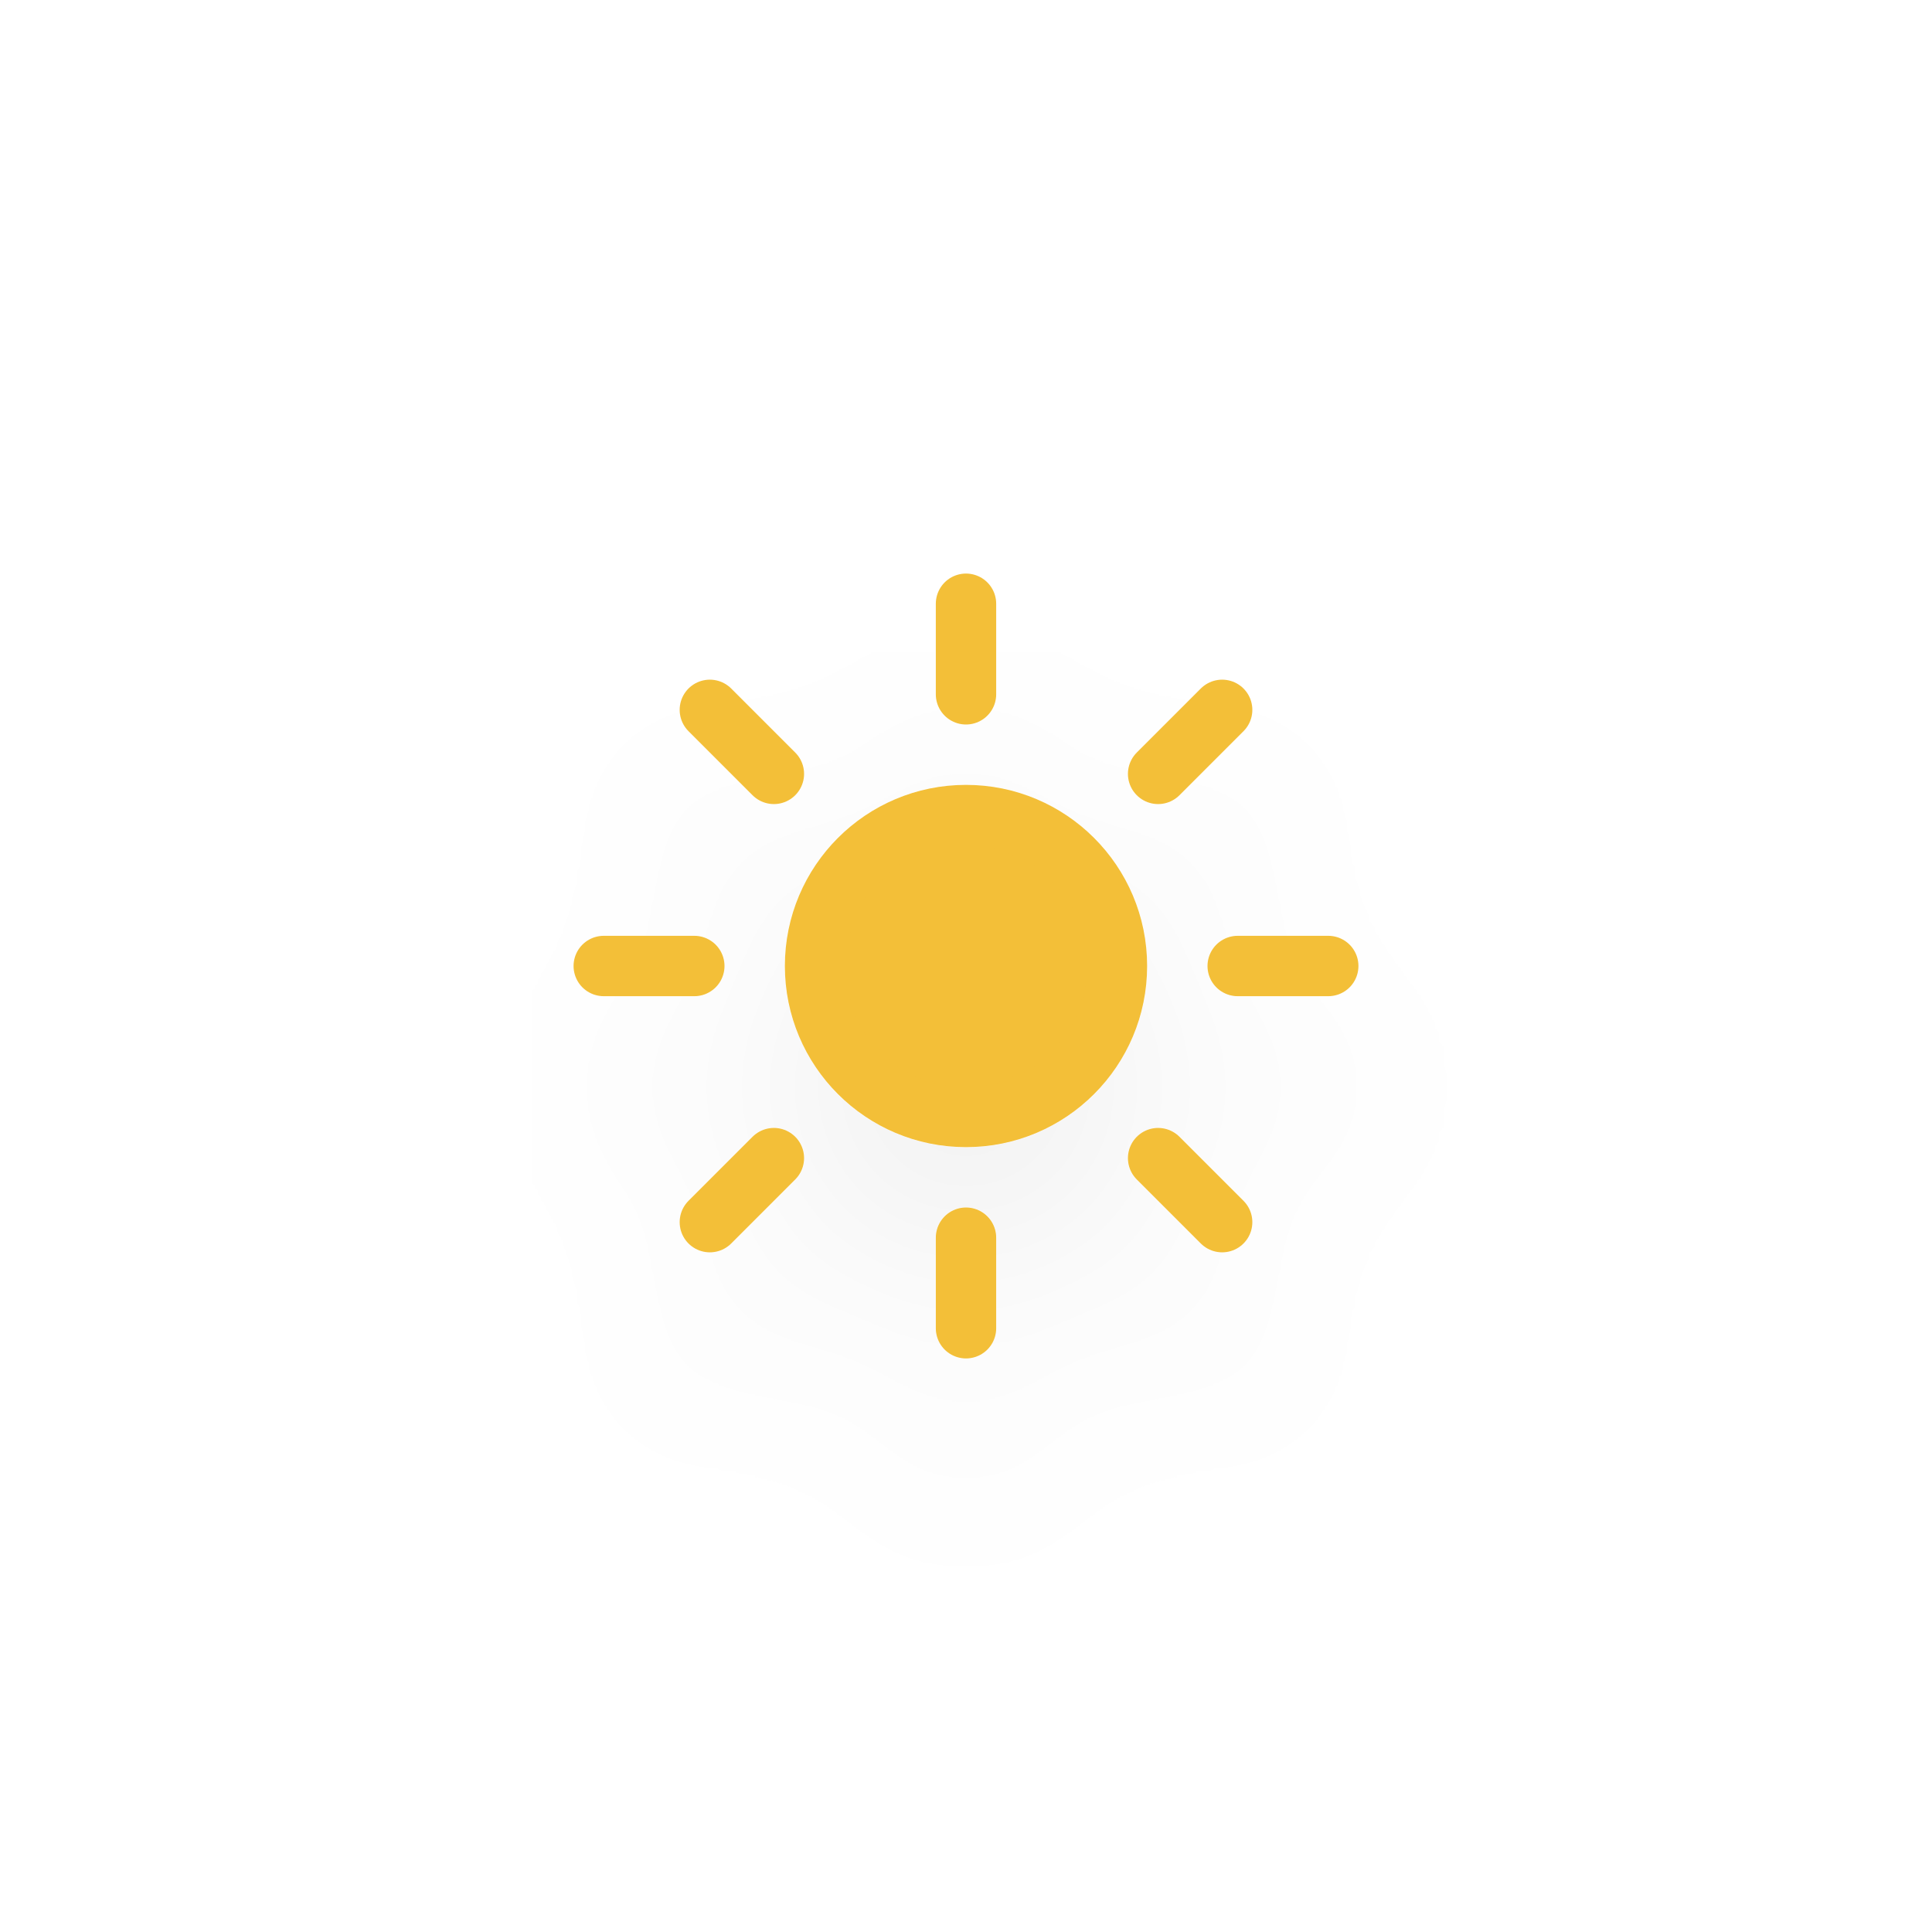
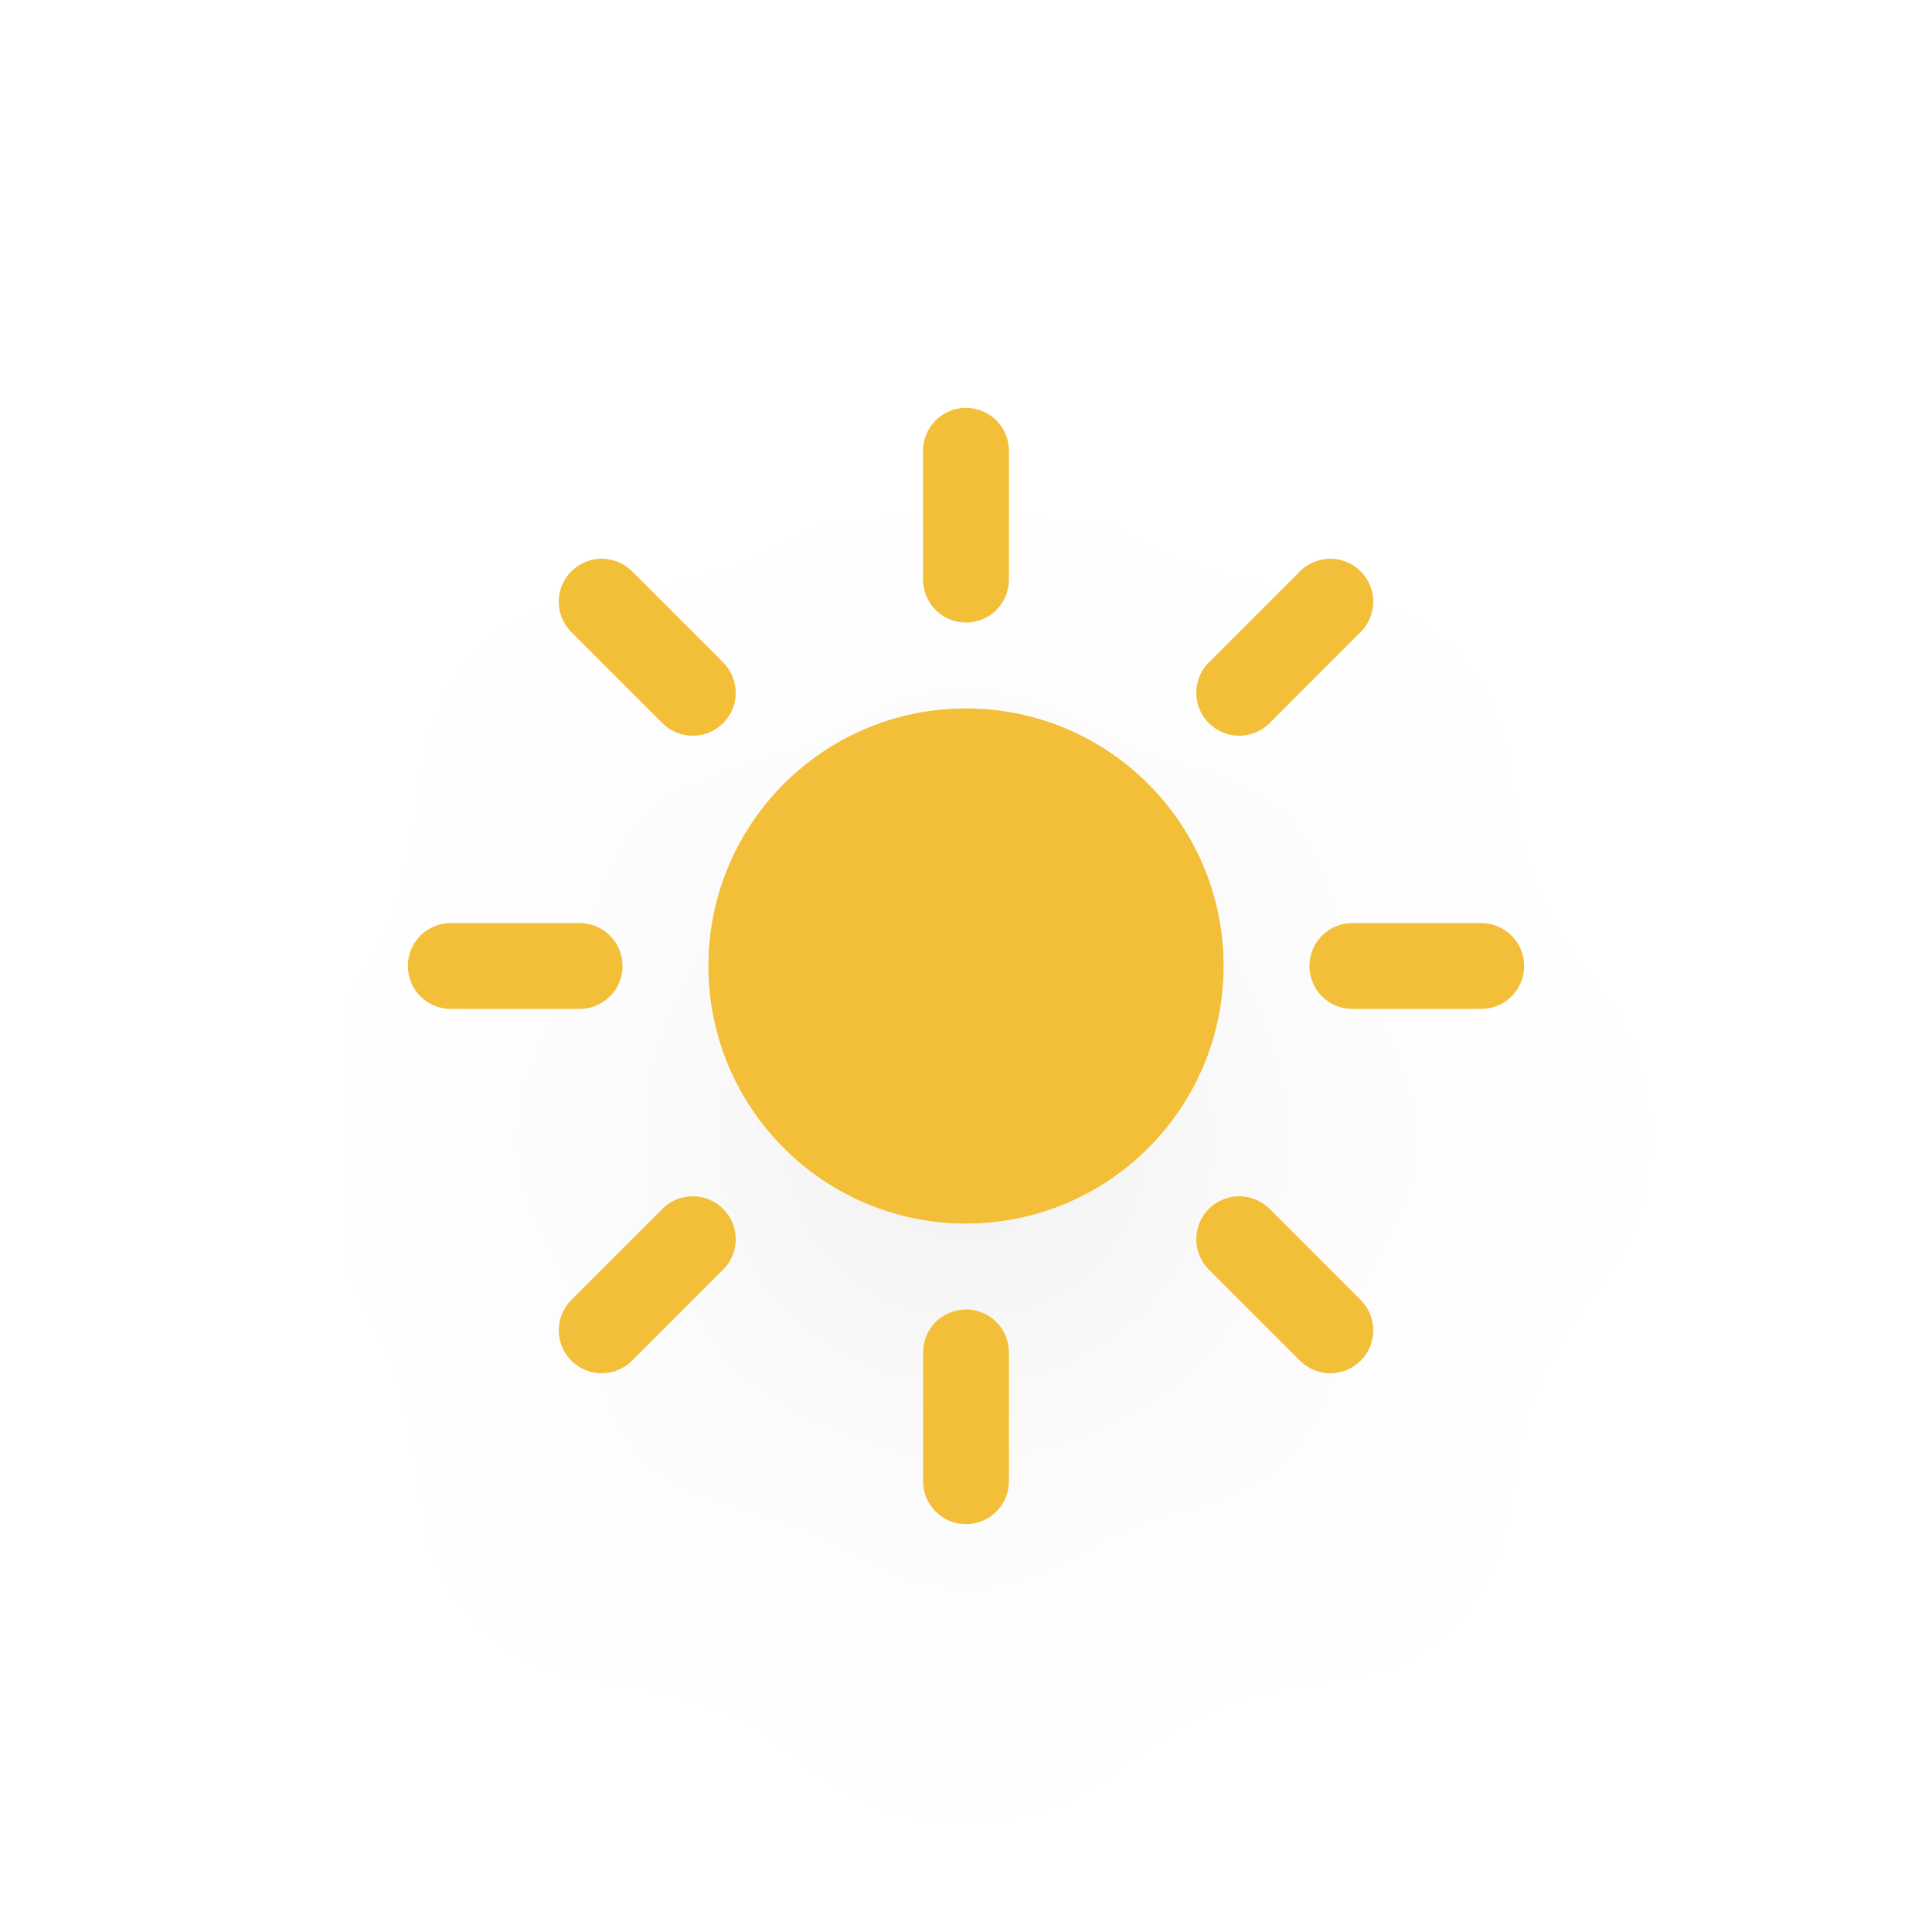
- <svg xmlns="http://www.w3.org/2000/svg" version="1.1" width="64" height="64" viewbox="0 0 64 64">
+ <svg xmlns="http://www.w3.org/2000/svg" version="1.1" width="45" height="45" viewbox="0 0 45 45">
  <defs>
    <filter id="blur" width="200%" height="200%">
      <feGaussianBlur in="SourceAlpha" stdDeviation="3" />
      <feOffset dx="0" dy="4" result="offsetblur" />
      <feComponentTransfer>
        <feFuncA type="linear" slope="0.05" />
      </feComponentTransfer>
      <feMerge>
        <feMergeNode />
        <feMergeNode in="SourceGraphic" />
      </feMerge>
    </filter>
    <style type="text/css">
/*
** CLOUDS
*/
@keyframes am-weather-cloud-1 {
  0% {
    -webkit-transform: translate(-5px,0px);
       -moz-transform: translate(-5px,0px);
        -ms-transform: translate(-5px,0px);
            transform: translate(-5px,0px);
  }

  50% {
    -webkit-transform: translate(10px,0px);
       -moz-transform: translate(10px,0px);
        -ms-transform: translate(10px,0px);
            transform: translate(10px,0px);
  }

  100% {
    -webkit-transform: translate(-5px,0px);
       -moz-transform: translate(-5px,0px);
        -ms-transform: translate(-5px,0px);
            transform: translate(-5px,0px);
  }
}

.am-weather-cloud-1 {
  -webkit-animation-name: am-weather-cloud-1;
     -moz-animation-name: am-weather-cloud-1;
          animation-name: am-weather-cloud-1;
  -webkit-animation-duration: 7s;
     -moz-animation-duration: 7s;
          animation-duration: 7s;
  -webkit-animation-timing-function: linear;
     -moz-animation-timing-function: linear;
          animation-timing-function: linear;
  -webkit-animation-iteration-count: infinite;
     -moz-animation-iteration-count: infinite;
          animation-iteration-count: infinite;
}

@keyframes am-weather-cloud-2 {
  0% {
    -webkit-transform: translate(0px,0px);
       -moz-transform: translate(0px,0px);
        -ms-transform: translate(0px,0px);
            transform: translate(0px,0px);
  }

  50% {
    -webkit-transform: translate(2px,0px);
       -moz-transform: translate(2px,0px);
        -ms-transform: translate(2px,0px);
            transform: translate(2px,0px);
  }

  100% {
    -webkit-transform: translate(0px,0px);
       -moz-transform: translate(0px,0px);
        -ms-transform: translate(0px,0px);
            transform: translate(0px,0px);
  }
}

.am-weather-cloud-2 {
  -webkit-animation-name: am-weather-cloud-2;
     -moz-animation-name: am-weather-cloud-2;
          animation-name: am-weather-cloud-2;
  -webkit-animation-duration: 3s;
     -moz-animation-duration: 3s;
          animation-duration: 3s;
  -webkit-animation-timing-function: linear;
     -moz-animation-timing-function: linear;
          animation-timing-function: linear;
  -webkit-animation-iteration-count: infinite;
     -moz-animation-iteration-count: infinite;
          animation-iteration-count: infinite;
}

/*
** SUN
*/
@keyframes am-weather-sun {
  0% {
    -webkit-transform: rotate(0deg);
       -moz-transform: rotate(0deg);
        -ms-transform: rotate(0deg);
            transform: rotate(0deg);
  }

  100% {
    -webkit-transform: rotate(360deg);
       -moz-transform: rotate(360deg);
        -ms-transform: rotate(360deg);
            transform: rotate(360deg);
  }
}

.am-weather-sun {
  -webkit-animation-name: am-weather-sun;
     -moz-animation-name: am-weather-sun;
      -ms-animation-name: am-weather-sun;
          animation-name: am-weather-sun;
  -webkit-animation-duration: 9s;
     -moz-animation-duration: 9s;
      -ms-animation-duration: 9s;
          animation-duration: 9s;
  -webkit-animation-timing-function: linear;
     -moz-animation-timing-function: linear;
      -ms-animation-timing-function: linear;
          animation-timing-function: linear;
  -webkit-animation-iteration-count: infinite;
     -moz-animation-iteration-count: infinite;
      -ms-animation-iteration-count: infinite;
          animation-iteration-count: infinite;
}

@keyframes am-weather-sun-shiny {
  0% {
    stroke-dasharray: 3px 10px;
    stroke-dashoffset: 0px;
  }

  50% {
    stroke-dasharray: 0.1px 10px;
    stroke-dashoffset: -1px;
  }

  100% {
    stroke-dasharray: 3px 10px;
    stroke-dashoffset: 0px;
  }
}

.am-weather-sun-shiny line {
  -webkit-animation-name: am-weather-sun-shiny;
     -moz-animation-name: am-weather-sun-shiny;
      -ms-animation-name: am-weather-sun-shiny;
          animation-name: am-weather-sun-shiny;
  -webkit-animation-duration: 2s;
     -moz-animation-duration: 2s;
      -ms-animation-duration: 2s;
          animation-duration: 2s;
  -webkit-animation-timing-function: linear;
     -moz-animation-timing-function: linear;
      -ms-animation-timing-function: linear;
          animation-timing-function: linear;
  -webkit-animation-iteration-count: infinite;
     -moz-animation-iteration-count: infinite;
      -ms-animation-iteration-count: infinite;
          animation-iteration-count: infinite;
}




/*
** MOON
*/
@keyframes am-weather-moon {
  0% {
    -webkit-transform: rotate(0deg);
       -moz-transform: rotate(0deg);
        -ms-transform: rotate(0deg);
            transform: rotate(0deg);
  }

  50% {
    -webkit-transform: rotate(15deg);
       -moz-transform: rotate(15deg);
        -ms-transform: rotate(15deg);
            transform: rotate(15deg);
  }

  100% {
    -webkit-transform: rotate(0deg);
       -moz-transform: rotate(0deg);
        -ms-transform: rotate(0deg);
            transform: rotate(0deg);
  }
}

.am-weather-moon {
  -webkit-animation-name: am-weather-moon;
     -moz-animation-name: am-weather-moon;
      -ms-animation-name: am-weather-moon;
          animation-name: am-weather-moon;
  -webkit-animation-duration: 6s;
     -moz-animation-duration: 6s;
      -ms-animation-duration: 6s;
          animation-duration: 6s;
  -webkit-animation-timing-function: linear;
     -moz-animation-timing-function: linear;
      -ms-animation-timing-function: linear;
          animation-timing-function: linear;
  -webkit-animation-iteration-count: infinite;
     -moz-animation-iteration-count: infinite;
      -ms-animation-iteration-count: infinite;
          animation-iteration-count: infinite;
  -webkit-transform-origin: 12.5px 15.15px 0; /* TODO FF CENTER ISSUE */
     -moz-transform-origin: 12.5px 15.15px 0; /* TODO FF CENTER ISSUE */
      -ms-transform-origin: 12.5px 15.15px 0; /* TODO FF CENTER ISSUE */
          transform-origin: 12.5px 15.15px 0; /* TODO FF CENTER ISSUE */
}

@keyframes am-weather-moon-star-1 {
  0% {
    opacity: 0;
  }

  100% {
    opacity: 1;
  }
}

.am-weather-moon-star-1 {
  -webkit-animation-name: am-weather-moon-star-1;
     -moz-animation-name: am-weather-moon-star-1;
      -ms-animation-name: am-weather-moon-star-1;
          animation-name: am-weather-moon-star-1;
  -webkit-animation-delay: 3s;
     -moz-animation-delay: 3s;
      -ms-animation-delay: 3s;
          animation-delay: 3s;
  -webkit-animation-duration: 5s;
     -moz-animation-duration: 5s;
      -ms-animation-duration: 5s;
          animation-duration: 5s;
  -webkit-animation-timing-function: linear;
     -moz-animation-timing-function: linear;
      -ms-animation-timing-function: linear;
          animation-timing-function: linear;
  -webkit-animation-iteration-count: 1;
     -moz-animation-iteration-count: 1;
      -ms-animation-iteration-count: 1;
          animation-iteration-count: 1;
}

@keyframes am-weather-moon-star-2 {
  0% {
    opacity: 0;
  }

  100% {
    opacity: 1;
  }
}

.am-weather-moon-star-2 {
  -webkit-animation-name: am-weather-moon-star-2;
     -moz-animation-name: am-weather-moon-star-2;
      -ms-animation-name: am-weather-moon-star-2;
          animation-name: am-weather-moon-star-2;
  -webkit-animation-delay: 5s;
     -moz-animation-delay: 5s;
      -ms-animation-delay: 5s;
          animation-delay: 5s;
  -webkit-animation-duration: 4s;
     -moz-animation-duration: 4s;
      -ms-animation-duration: 4s;
          animation-duration: 4s;
  -webkit-animation-timing-function: linear;
     -moz-animation-timing-function: linear;
      -ms-animation-timing-function: linear;
          animation-timing-function: linear;
  -webkit-animation-iteration-count: 1;
     -moz-animation-iteration-count: 1;
      -ms-animation-iteration-count: 1;
          animation-iteration-count: 1;
}

/*
** RAIN
*/
@keyframes am-weather-rain {
  0% {
    stroke-dashoffset: 0;
  }

  100% {
    stroke-dashoffset: -100;
  }
}

.am-weather-rain-1 {
  -webkit-animation-name: am-weather-rain;
     -moz-animation-name: am-weather-rain;
      -ms-animation-name: am-weather-rain;
          animation-name: am-weather-rain;
  -webkit-animation-duration: 8s;
     -moz-animation-duration: 8s;
      -ms-animation-duration: 8s;
          animation-duration: 8s;
  -webkit-animation-timing-function: linear;
     -moz-animation-timing-function: linear;
      -ms-animation-timing-function: linear;
          animation-timing-function: linear;
  -webkit-animation-iteration-count: infinite;
     -moz-animation-iteration-count: infinite;
      -ms-animation-iteration-count: infinite;
          animation-iteration-count: infinite;
}

.am-weather-rain-2 {
  -webkit-animation-name: am-weather-rain;
     -moz-animation-name: am-weather-rain;
      -ms-animation-name: am-weather-rain;
          animation-name: am-weather-rain;
  -webkit-animation-delay: 0.25s;
     -moz-animation-delay: 0.25s;
      -ms-animation-delay: 0.25s;
          animation-delay: 0.25s;
  -webkit-animation-duration: 8s;
     -moz-animation-duration: 8s;
      -ms-animation-duration: 8s;
          animation-duration: 8s;
  -webkit-animation-timing-function: linear;
     -moz-animation-timing-function: linear;
      -ms-animation-timing-function: linear;
          animation-timing-function: linear;
  -webkit-animation-iteration-count: infinite;
     -moz-animation-iteration-count: infinite;
      -ms-animation-iteration-count: infinite;
          animation-iteration-count: infinite;
}


/*
** SNOW
*/
@keyframes am-weather-snow {
  0% {
    -webkit-transform: translateX(0) translateY(0);
       -moz-transform: translateX(0) translateY(0);
        -ms-transform: translateX(0) translateY(0);
            transform: translateX(0) translateY(0);
  }

  33.33% {
    -webkit-transform: translateX(-1.2px) translateY(2px);
       -moz-transform: translateX(-1.2px) translateY(2px);
        -ms-transform: translateX(-1.2px) translateY(2px);
            transform: translateX(-1.2px) translateY(2px);
  }

  66.66% {
    -webkit-transform: translateX(1.4px) translateY(4px);
       -moz-transform: translateX(1.4px) translateY(4px);
        -ms-transform: translateX(1.4px) translateY(4px);
            transform: translateX(1.4px) translateY(4px);
    opacity: 1;
  }

  100% {
    -webkit-transform: translateX(-1.6px) translateY(6px);
       -moz-transform: translateX(-1.6px) translateY(6px);
        -ms-transform: translateX(-1.6px) translateY(6px);
            transform: translateX(-1.6px) translateY(6px);
    opacity: 0;
  }
}

@keyframes am-weather-snow-reverse {
  0% {
    -webkit-transform: translateX(0) translateY(0);
       -moz-transform: translateX(0) translateY(0);
        -ms-transform: translateX(0) translateY(0);
            transform: translateX(0) translateY(0);
  }

  33.33% {
    -webkit-transform: translateX(1.2px) translateY(2px);
       -moz-transform: translateX(1.2px) translateY(2px);
        -ms-transform: translateX(1.2px) translateY(2px);
            transform: translateX(1.2px) translateY(2px);
  }

  66.66% {
    -webkit-transform: translateX(-1.4px) translateY(4px);
       -moz-transform: translateX(-1.4px) translateY(4px);
        -ms-transform: translateX(-1.4px) translateY(4px);
            transform: translateX(-1.4px) translateY(4px);
    opacity: 1;
  }

  100% {
    -webkit-transform: translateX(1.6px) translateY(6px);
       -moz-transform: translateX(1.6px) translateY(6px);
        -ms-transform: translateX(1.6px) translateY(6px);
            transform: translateX(1.6px) translateY(6px);
    opacity: 0;
  }
}

.am-weather-snow-1 {
  -webkit-animation-name: am-weather-snow;
     -moz-animation-name: am-weather-snow;
      -ms-animation-name: am-weather-snow;
          animation-name: am-weather-snow;
  -webkit-animation-duration: 2s;
     -moz-animation-duration: 2s;
      -ms-animation-duration: 2s;
          animation-duration: 2s;
  -webkit-animation-timing-function: linear;
     -moz-animation-timing-function: linear;
      -ms-animation-timing-function: linear;
          animation-timing-function: linear;
  -webkit-animation-iteration-count: infinite;
     -moz-animation-iteration-count: infinite;
      -ms-animation-iteration-count: infinite;
          animation-iteration-count: infinite;
}

.am-weather-snow-2 {
  -webkit-animation-name: am-weather-snow;
     -moz-animation-name: am-weather-snow;
      -ms-animation-name: am-weather-snow;
          animation-name: am-weather-snow;
  -webkit-animation-delay: 1.2s;
     -moz-animation-delay: 1.2s;
      -ms-animation-delay: 1.2s;
          animation-delay: 1.2s;
  -webkit-animation-duration: 2s;
     -moz-animation-duration: 2s;
      -ms-animation-duration: 2s;
          animation-duration: 2s;
  -webkit-animation-timing-function: linear;
     -moz-animation-timing-function: linear;
      -ms-animation-timing-function: linear;
          animation-timing-function: linear;
  -webkit-animation-iteration-count: infinite;
     -moz-animation-iteration-count: infinite;
      -ms-animation-iteration-count: infinite;
          animation-iteration-count: infinite;
}

.am-weather-snow-3 {
  -webkit-animation-name: am-weather-snow-reverse;
     -moz-animation-name: am-weather-snow-reverse;
      -ms-animation-name: am-weather-snow-reverse;
          animation-name: am-weather-snow-reverse;
  -webkit-animation-duration: 2s;
     -moz-animation-duration: 2s;
      -ms-animation-duration: 2s;
          animation-duration: 2s;
  -webkit-animation-timing-function: linear;
     -moz-animation-timing-function: linear;
      -ms-animation-timing-function: linear;
          animation-timing-function: linear;
  -webkit-animation-iteration-count: infinite;
     -moz-animation-iteration-count: infinite;
      -ms-animation-iteration-count: infinite;
          animation-iteration-count: infinite;
}

/*
** EASING
*/
.am-weather-easing-ease-in-out {
  -webkit-animation-timing-function: ease-in-out;
     -moz-animation-timing-function: ease-in-out;
      -ms-animation-timing-function: ease-in-out;
          animation-timing-function: ease-in-out;
}

        </style>
  </defs>
  <g filter="url(#blur)" id="day">
-     <g transform="translate(32,32)">
+     <g transform="translate(22.5,22.5)">
      <g class="am-weather-sun am-weather-sun-shiny am-weather-easing-ease-in-out">
        <g>
          <line fill="none" stroke="#f3bf37" stroke-linecap="round" stroke-width="2" transform="translate(0,9)" x1="0" x2="0" y1="0" y2="3" />
        </g>
        <g transform="rotate(45)">
          <line fill="none" stroke="#f3bf37" stroke-linecap="round" stroke-width="2" transform="translate(0,9)" x1="0" x2="0" y1="0" y2="3" />
        </g>
        <g transform="rotate(90)">
          <line fill="none" stroke="#f3bf37" stroke-linecap="round" stroke-width="2" transform="translate(0,9)" x1="0" x2="0" y1="0" y2="3" />
        </g>
        <g transform="rotate(135)">
          <line fill="none" stroke="#f3bf37" stroke-linecap="round" stroke-width="2" transform="translate(0,9)" x1="0" x2="0" y1="0" y2="3" />
        </g>
        <g transform="rotate(180)">
          <line fill="none" stroke="#f3bf37" stroke-linecap="round" stroke-width="2" transform="translate(0,9)" x1="0" x2="0" y1="0" y2="3" />
        </g>
        <g transform="rotate(225)">
          <line fill="none" stroke="#f3bf37" stroke-linecap="round" stroke-width="2" transform="translate(0,9)" x1="0" x2="0" y1="0" y2="3" />
        </g>
        <g transform="rotate(270)">
          <line fill="none" stroke="#f3bf37" stroke-linecap="round" stroke-width="2" transform="translate(0,9)" x1="0" x2="0" y1="0" y2="3" />
        </g>
        <g transform="rotate(315)">
          <line fill="none" stroke="#f3bf37" stroke-linecap="round" stroke-width="2" transform="translate(0,9)" x1="0" x2="0" y1="0" y2="3" />
        </g>
      </g>
      <circle cx="0" cy="0" fill="#f3bf37" r="5" stroke="#f3bf37" stroke-width="2" />
    </g>
  </g>
</svg>
